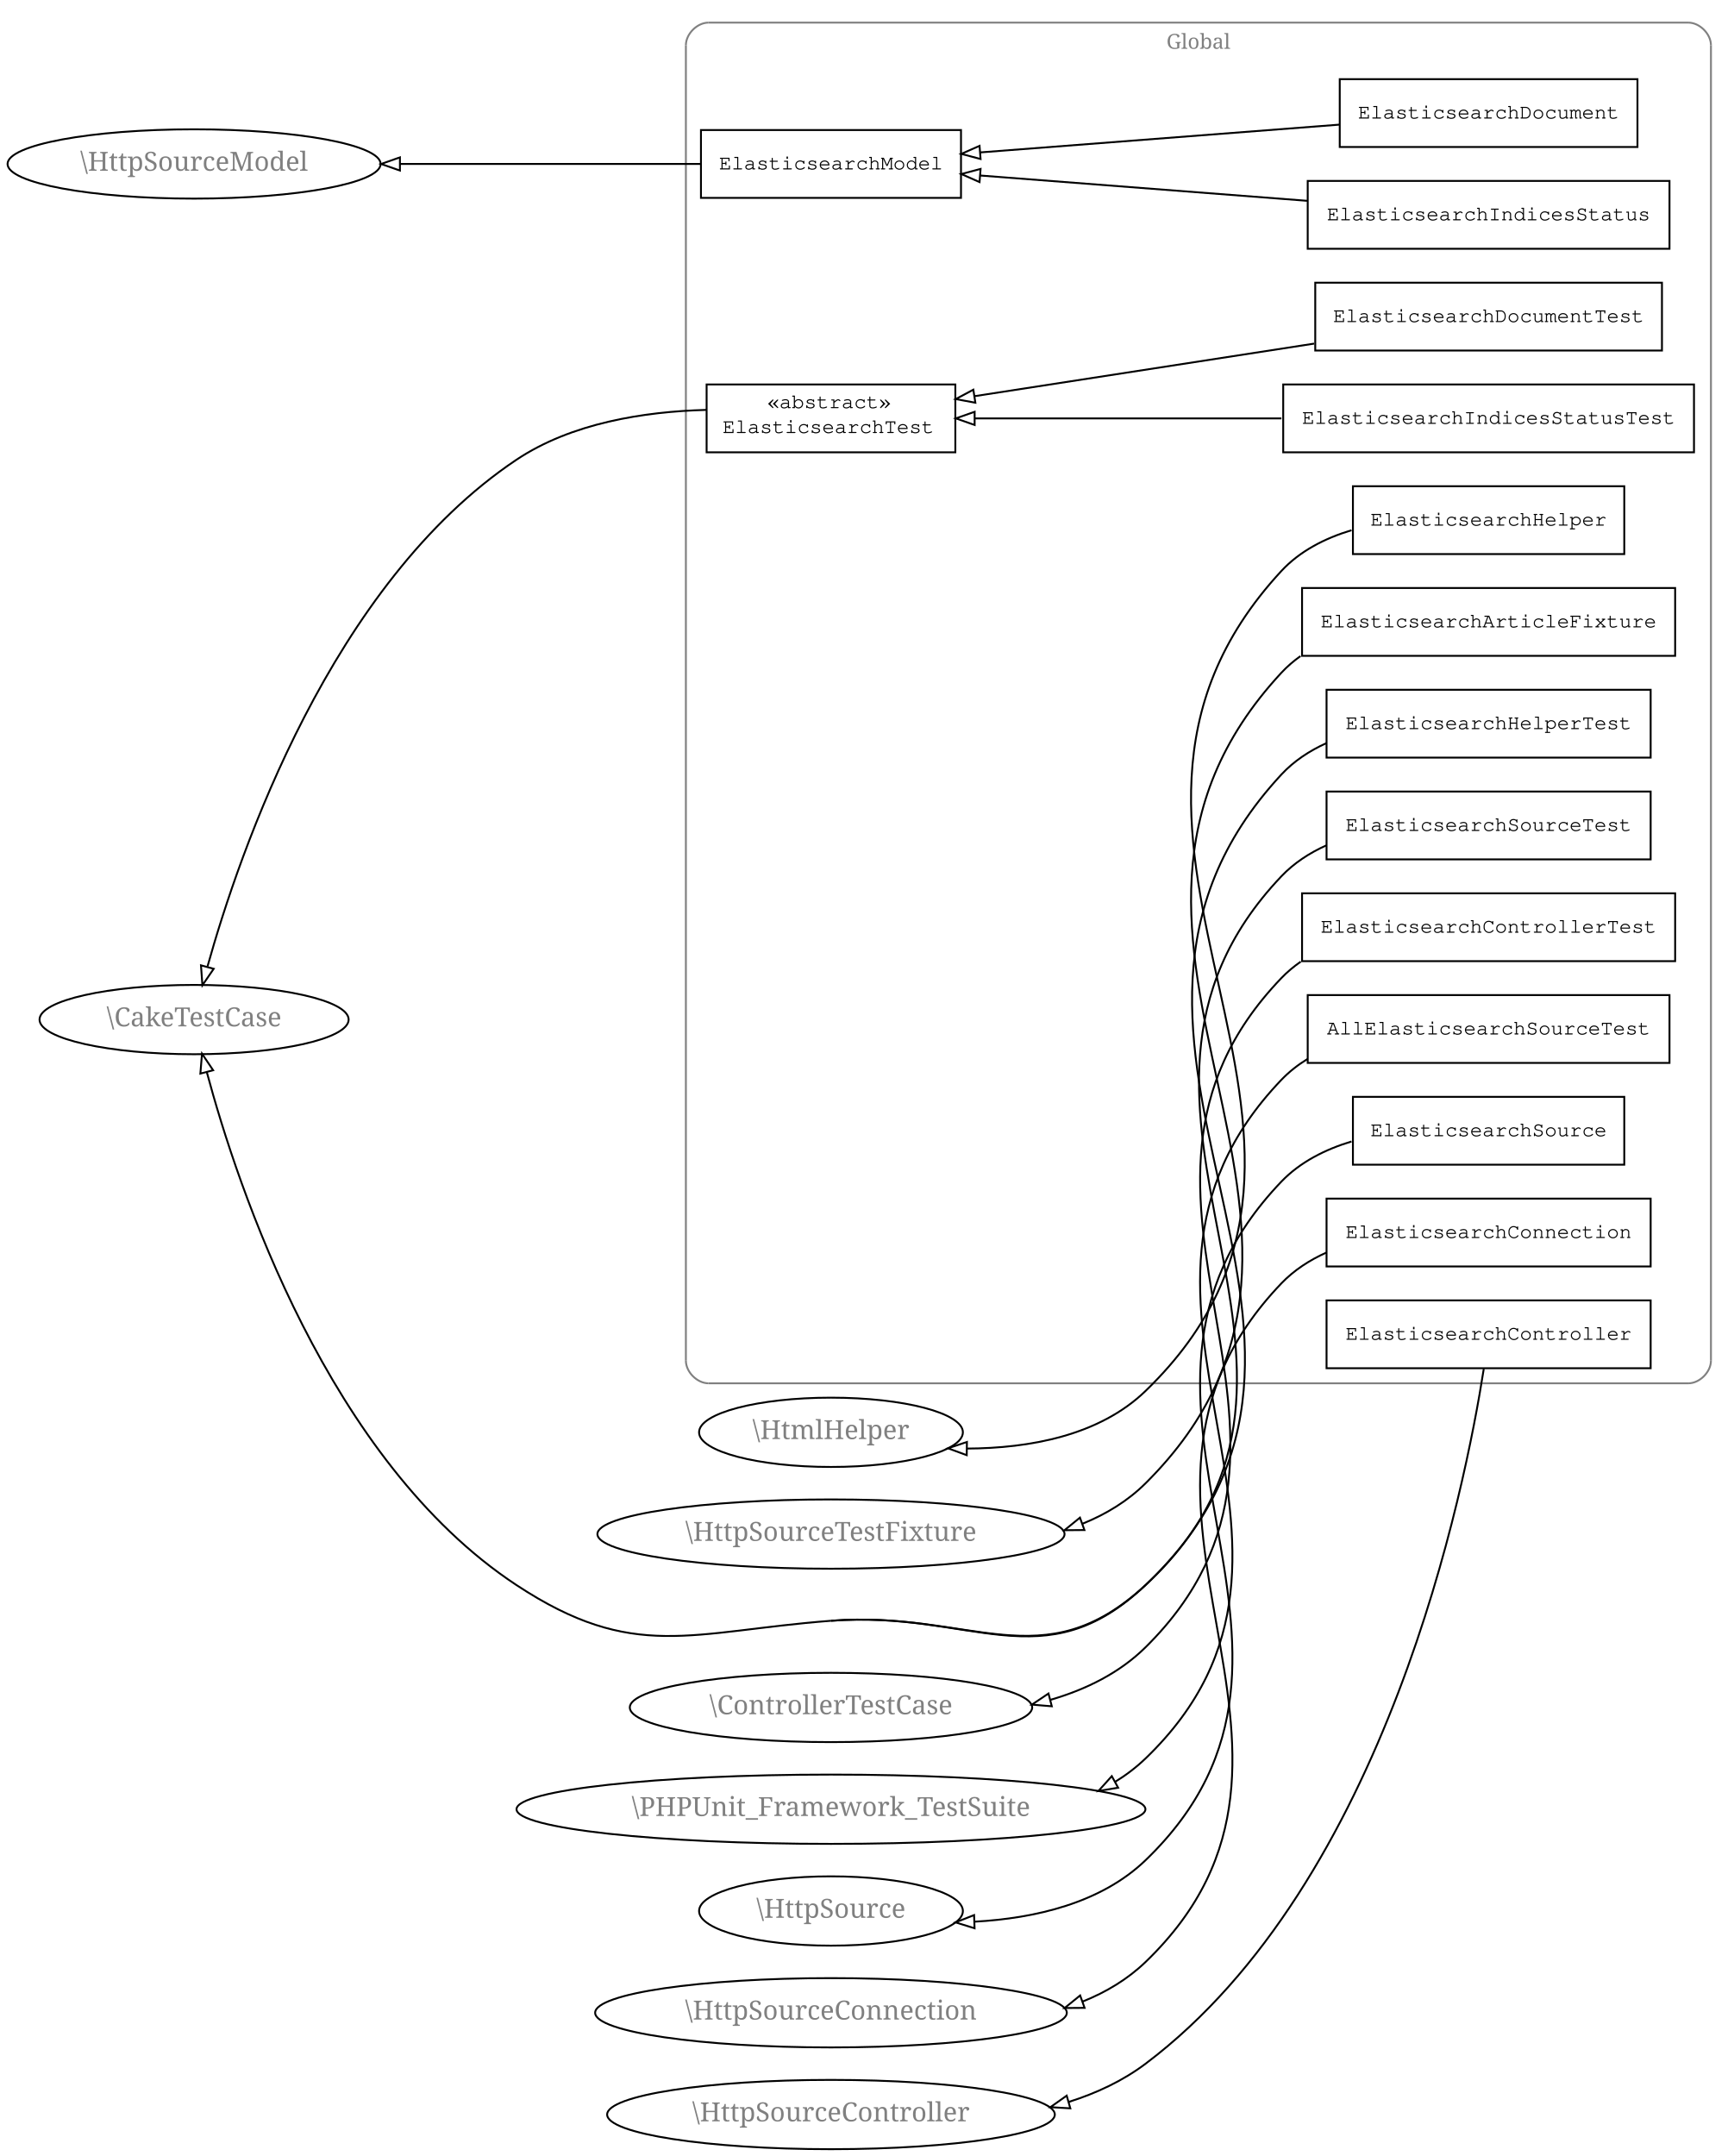
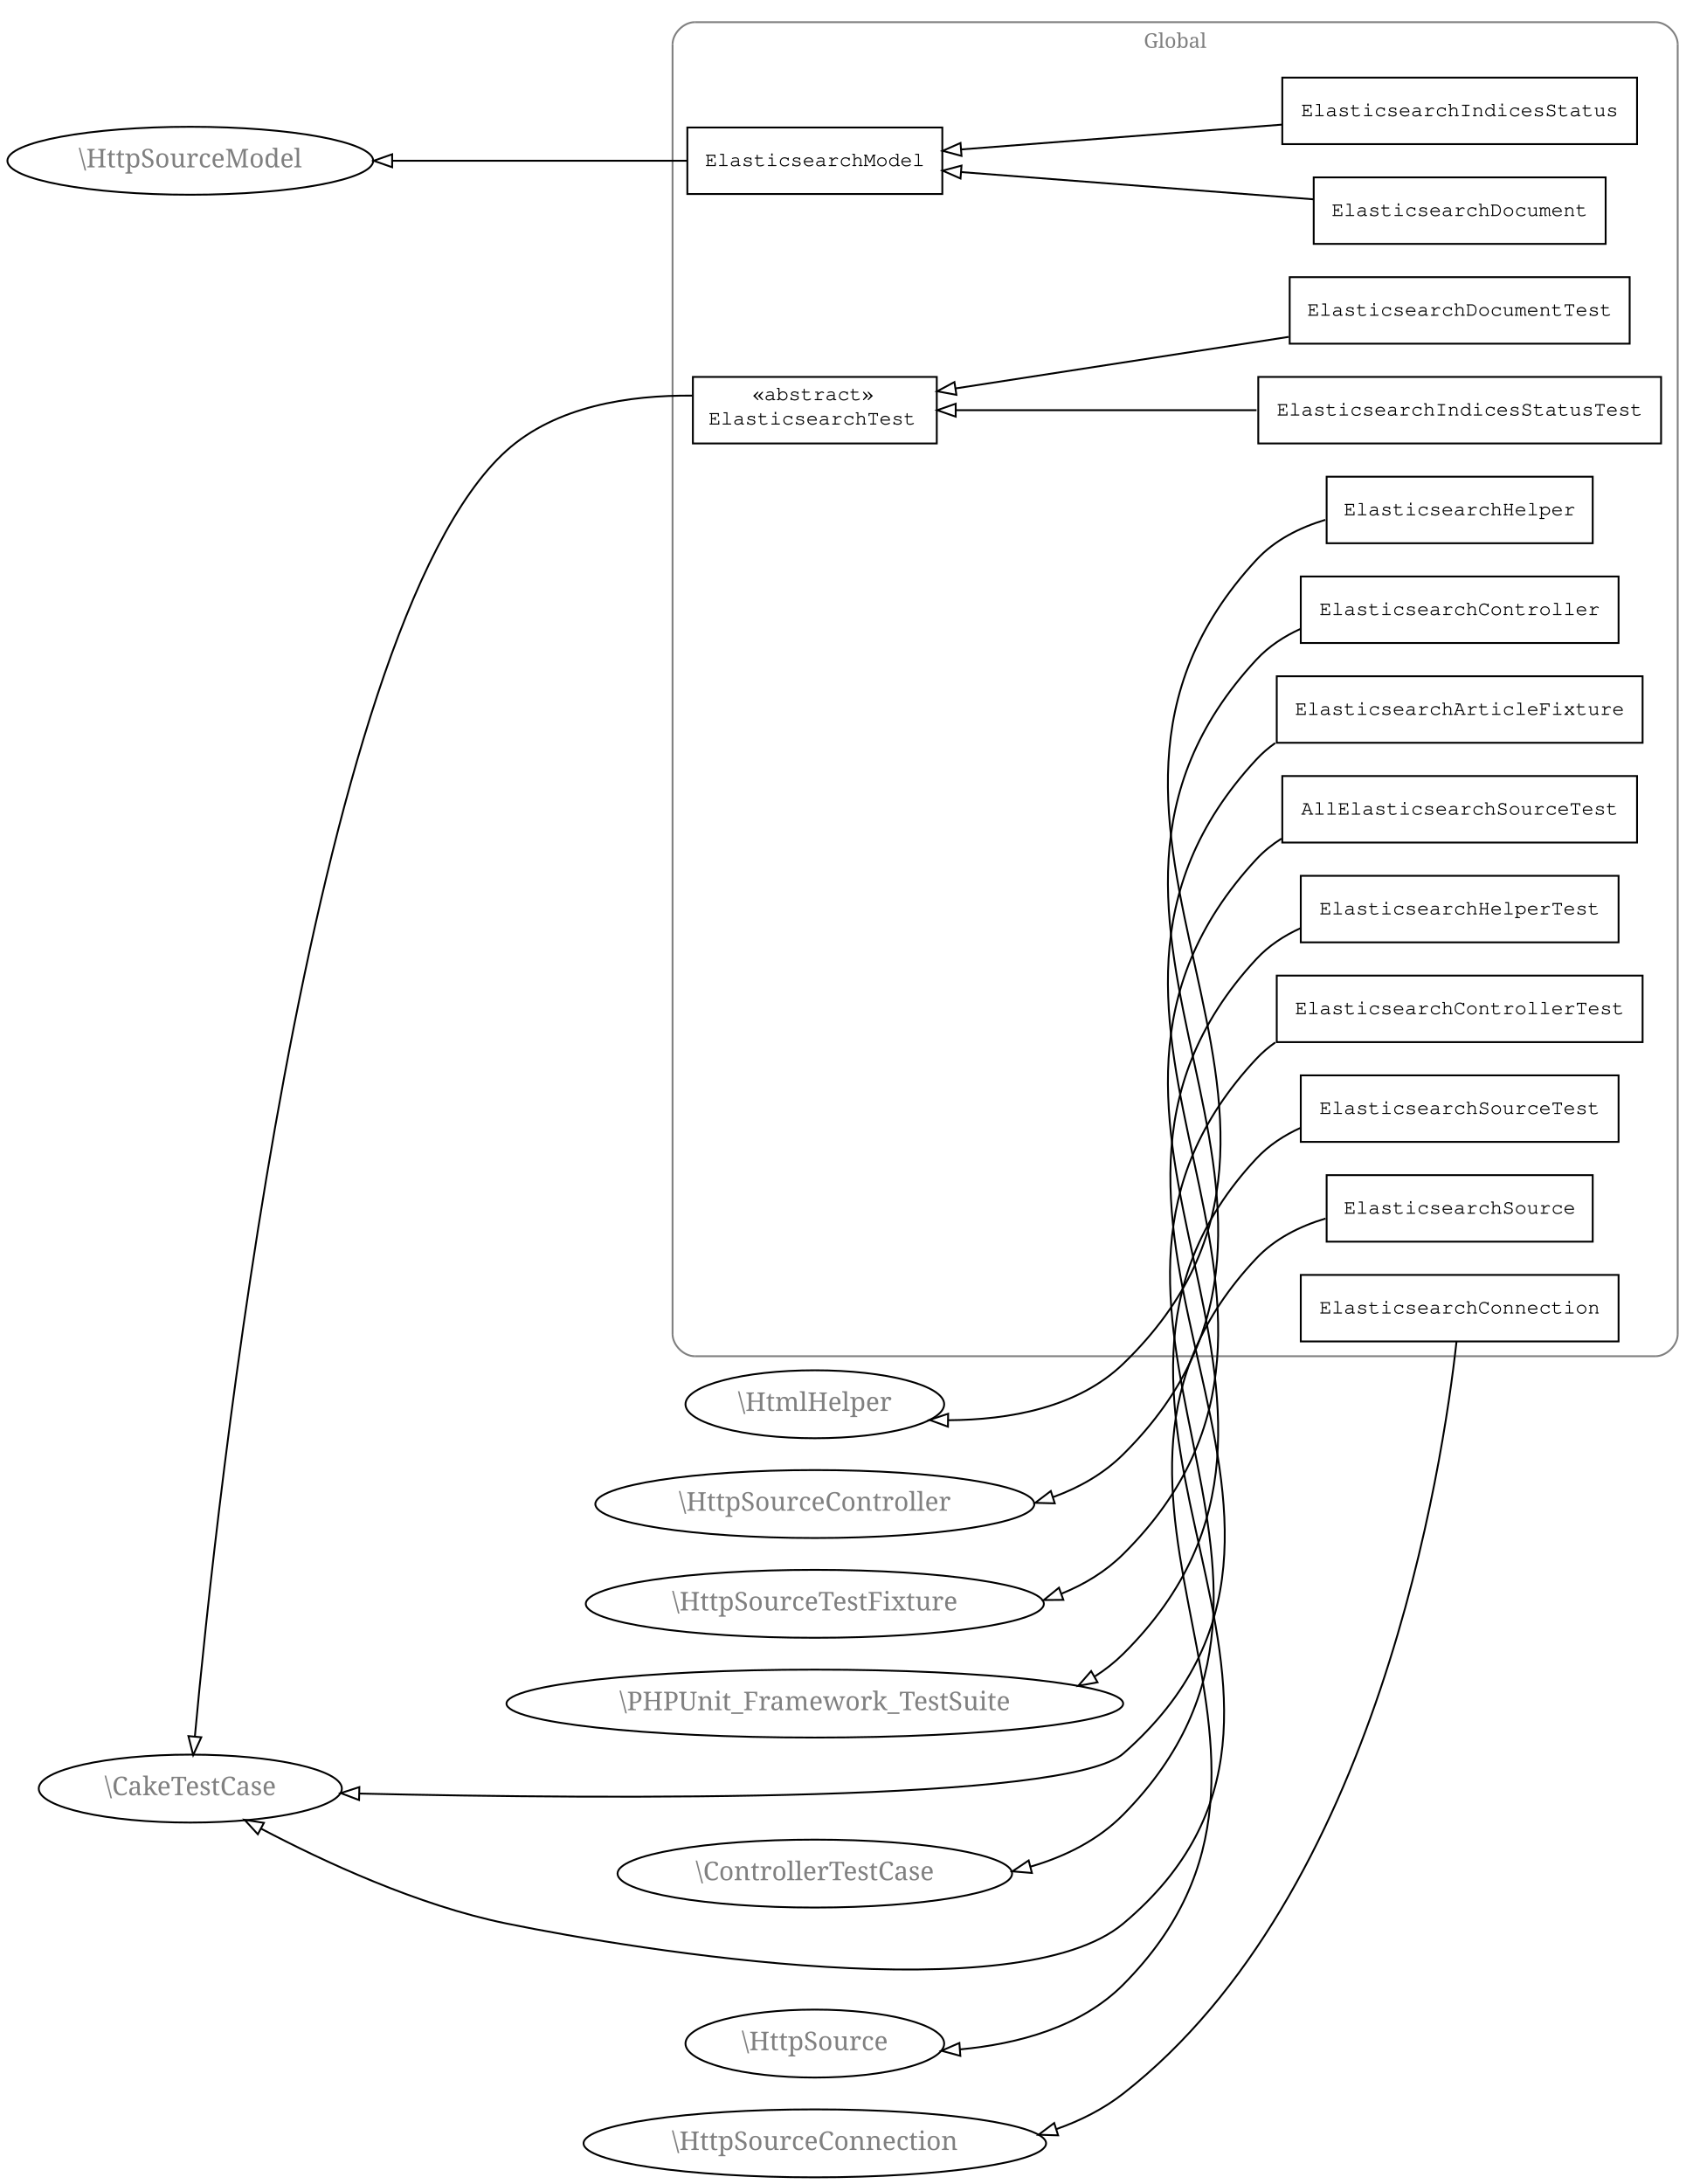
- <svg xmlns="http://www.w3.org/2000/svg" width="920pt" height="1144pt" viewBox="0.00 0.00 920.00 1144.00">
-   <g id="graph1" class="graph" transform="scale(1 1) rotate(0) translate(4 1140)">
-     <polygon fill="white" stroke="white" points="-4,5 -4,-1140 917,-1140 917,5 -4,5" />
+ <svg xmlns="http://www.w3.org/2000/svg" width="920pt" height="1182pt" viewBox="0.00 0.00 920.00 1182.00">
+   <g id="graph1" class="graph" transform="scale(1 1) rotate(0) translate(4 1178)">
+     <polygon fill="white" stroke="white" points="-4,5 -4,-1178 917,-1178 917,5 -4,5" />
    <g id="graph2" class="cluster">
-       <polyline fill="none" stroke="gray" points="372,-406 892,-406 " />
-       <path fill="none" stroke="gray" d="M892,-406C898,-406 904,-412 904,-418" />
-       <polyline fill="none" stroke="gray" points="904,-418 904,-1116 " />
-       <path fill="none" stroke="gray" d="M904,-1116C904,-1122 898,-1128 892,-1128" />
-       <polyline fill="none" stroke="gray" points="892,-1128 372,-1128 " />
-       <path fill="none" stroke="gray" d="M372,-1128C366,-1128 360,-1122 360,-1116" />
-       <polyline fill="none" stroke="gray" points="360,-1116 360,-418 " />
-       <path fill="none" stroke="gray" d="M360,-418C360,-412 366,-406 372,-406" />
-       <text text-anchor="middle" x="632" y="-1114.1" font-family="Times Roman,serif" font-size="11.00" fill="gray">Global</text>
+       <polyline fill="none" stroke="gray" points="372,-444 892,-444 " />
+       <path fill="none" stroke="gray" d="M892,-444C898,-444 904,-450 904,-456" />
+       <polyline fill="none" stroke="gray" points="904,-456 904,-1154 " />
+       <path fill="none" stroke="gray" d="M904,-1154C904,-1160 898,-1166 892,-1166" />
+       <polyline fill="none" stroke="gray" points="892,-1166 372,-1166 " />
+       <path fill="none" stroke="gray" d="M372,-1166C366,-1166 360,-1160 360,-1154" />
+       <polyline fill="none" stroke="gray" points="360,-1154 360,-456 " />
+       <path fill="none" stroke="gray" d="M360,-456C360,-450 366,-444 372,-444" />
+       <text text-anchor="middle" x="632" y="-1152.1" font-family="Times Roman,serif" font-size="11.00" fill="gray">Global</text>
    </g>
    <g id="node2" class="node">
-       <polygon fill="none" stroke="black" points="858,-882 714,-882 714,-846 858,-846 858,-882" />
-       <text text-anchor="middle" x="786" y="-861.1" font-family="Courier,monospace" font-size="11.00">ElasticsearchHelper</text>
+       <polygon fill="none" stroke="black" points="858,-920 714,-920 714,-884 858,-884 858,-920" />
+       <text text-anchor="middle" x="786" y="-899.1" font-family="Courier,monospace" font-size="11.00">ElasticsearchHelper</text>
    </g>
    <g id="node18" class="node">
-       <ellipse fill="none" stroke="black" cx="437" cy="-380" rx="70.004" ry="18.385" />
-       <text text-anchor="middle" x="437" y="-376.4" font-family="Times Roman,serif" font-size="14.00" fill="gray">\HtmlHelper</text>
+       <ellipse fill="none" stroke="black" cx="437" cy="-418" rx="70.004" ry="18.385" />
+       <text text-anchor="middle" x="437" y="-414.4" font-family="Times Roman,serif" font-size="14.00" fill="gray">\HtmlHelper</text>
    </g>
    <g id="edge3" class="edge">
-       <path fill="none" stroke="black" d="M713.253,-858.652C699.25,-854.436 685.888,-847.676 676,-837 542.845,-693.224 744.838,-538.259 604,-402 579.334,-378.136 542.187,-371.529 509.185,-371.371" />
-       <polygon fill="none" stroke="black" points="509.043,-367.873 499.095,-371.518 509.145,-374.872 509.043,-367.873" />
+       <path fill="none" stroke="black" d="M713.253,-896.652C699.25,-892.436 685.888,-885.676 676,-875 542.845,-731.224 744.838,-576.259 604,-440 579.334,-416.136 542.187,-409.529 509.185,-409.371" />
+       <polygon fill="none" stroke="black" points="509.043,-405.873 499.095,-409.518 509.145,-412.872 509.043,-405.873" />
    </g>
    <g id="node3" class="node">
-       <polygon fill="none" stroke="black" points="885,-828 687,-828 687,-792 885,-792 885,-828" />
-       <text text-anchor="middle" x="786" y="-807.1" font-family="Courier,monospace" font-size="11.00">ElasticsearchArticleFixture</text>
+       <polygon fill="none" stroke="black" points="872,-866 700,-866 700,-830 872,-830 872,-866" />
+       <text text-anchor="middle" x="786" y="-845.1" font-family="Courier,monospace" font-size="11.00">ElasticsearchController</text>
    </g>
    <g id="node20" class="node">
-       <ellipse fill="none" stroke="black" cx="437" cy="-326" rx="123.951" ry="18.385" />
-       <text text-anchor="middle" x="437" y="-322.4" font-family="Times Roman,serif" font-size="14.00" fill="gray">\HttpSourceTestFixture</text>
+       <ellipse fill="none" stroke="black" cx="437" cy="-364" rx="118.794" ry="18.385" />
+       <text text-anchor="middle" x="437" y="-360.4" font-family="Times Roman,serif" font-size="14.00" fill="gray">\HttpSourceController</text>
    </g>
    <g id="edge5" class="edge">
-       <path fill="none" stroke="black" d="M686.149,-791.854C682.488,-789.253 679.076,-786.315 676,-783 544.201,-640.956 741.401,-489.632 604,-353 594.458,-343.511 582.981,-336.554 570.569,-331.526" />
-       <polygon fill="none" stroke="black" points="571.505,-328.144 560.911,-328.048 569.133,-334.729 571.505,-328.144" />
+       <path fill="none" stroke="black" d="M699.94,-837.688C690.959,-833.629 682.688,-828.207 676,-821 544.201,-678.956 741.401,-527.632 604,-391 593.34,-380.4 580.266,-372.959 566.17,-367.838" />
+       <polygon fill="none" stroke="black" points="566.856,-364.382 556.265,-364.653 564.713,-371.046 566.856,-364.382" />
    </g>
    <g id="node4" class="node">
-       <polygon fill="none" stroke="black" points="503,-936 371,-936 371,-900 503,-900 503,-936" />
-       <text text-anchor="start" x="403" y="-923.433" font-family="Courier,monospace" font-size="11.00">«abstract»</text>
-       <text text-anchor="start" x="379.5" y="-910.233" font-family="Courier,monospace" font-size="11.00">ElasticsearchTest</text>
+       <polygon fill="none" stroke="black" points="885,-812 687,-812 687,-776 885,-776 885,-812" />
+       <text text-anchor="middle" x="786" y="-791.1" font-family="Courier,monospace" font-size="11.00">ElasticsearchArticleFixture</text>
    </g>
    <g id="node22" class="node">
-       <ellipse fill="none" stroke="black" cx="99" cy="-599" rx="82.024" ry="18.385" />
-       <text text-anchor="middle" x="99" y="-595.4" font-family="Times Roman,serif" font-size="14.00" fill="gray">\CakeTestCase</text>
+       <ellipse fill="none" stroke="black" cx="437" cy="-310" rx="123.951" ry="18.385" />
+       <text text-anchor="middle" x="437" y="-306.4" font-family="Times Roman,serif" font-size="14.00" fill="gray">\HttpSourceTestFixture</text>
    </g>
    <g id="edge7" class="edge">
-       <path fill="none" stroke="black" d="M370.784,-922.504C338.004,-921.619 299.287,-915.596 270,-896 171.804,-830.297 123.057,-687.82 106.129,-627.209" />
-       <polygon fill="none" stroke="black" points="109.414,-625.947 103.421,-617.211 102.658,-627.778 109.414,-625.947" />
+       <path fill="none" stroke="black" d="M686.149,-775.854C682.488,-773.253 679.076,-770.315 676,-767 544.201,-624.956 741.401,-473.632 604,-337 594.458,-327.511 582.981,-320.554 570.569,-315.526" />
+       <polygon fill="none" stroke="black" points="571.505,-312.144 560.911,-312.048 569.133,-318.729 571.505,-312.144" />
    </g>
    <g id="node5" class="node">
-       <polygon fill="none" stroke="black" points="872,-774 700,-774 700,-738 872,-738 872,-774" />
-       <text text-anchor="middle" x="786" y="-753.1" font-family="Courier,monospace" font-size="11.00">ElasticsearchHelperTest</text>
+       <polygon fill="none" stroke="black" points="882,-758 690,-758 690,-722 882,-722 882,-758" />
+       <text text-anchor="middle" x="786" y="-737.1" font-family="Courier,monospace" font-size="11.00">AllElasticsearchSourceTest</text>
+     </g>
+     <g id="node24" class="node">
+       <ellipse fill="none" stroke="black" cx="437" cy="-256" rx="166.877" ry="18.385" />
+       <text text-anchor="middle" x="437" y="-252.4" font-family="Times Roman,serif" font-size="14.00" fill="gray">\PHPUnit_Framework_TestSuite</text>
    </g>
    <g id="edge9" class="edge">
-       <path fill="none" stroke="black" d="M699.94,-745.688C690.959,-741.629 682.688,-736.207 676,-729 544.201,-586.956 744.574,-432.366 604,-299 549.807,-247.586 511.481,-285.73 437,-280" />
+       <path fill="none" stroke="black" d="M689.559,-724.136C684.595,-721.006 680.013,-717.324 676,-713 544.201,-570.956 741.401,-419.632 604,-283 599.285,-278.311 594.098,-274.241 588.559,-270.716" />
+       <polygon fill="none" stroke="black" points="590.006,-267.512 579.582,-265.615 586.547,-273.599 590.006,-267.512" />
    </g>
    <g id="node6" class="node">
-       <polygon fill="none" stroke="black" points="895,-936 677,-936 677,-900 895,-900 895,-936" />
-       <text text-anchor="middle" x="786" y="-915.1" font-family="Courier,monospace" font-size="11.00">ElasticsearchIndicesStatusTest</text>
+       <polygon fill="none" stroke="black" points="872,-704 700,-704 700,-668 872,-668 872,-704" />
+       <text text-anchor="middle" x="786" y="-683.1" font-family="Courier,monospace" font-size="11.00">ElasticsearchHelperTest</text>
+     </g>
+     <g id="node26" class="node">
+       <ellipse fill="none" stroke="black" cx="99" cy="-210" rx="82.024" ry="18.385" />
+       <text text-anchor="middle" x="99" y="-206.4" font-family="Times Roman,serif" font-size="14.00" fill="gray">\CakeTestCase</text>
    </g>
    <g id="edge11" class="edge">
-       <path fill="none" stroke="black" d="M676.053,-918C623.188,-918 561.122,-918 513.482,-918" />
-       <polygon fill="none" stroke="black" points="513.238,-914.5 503.238,-918 513.237,-921.5 513.238,-914.5" />
+       <path fill="none" stroke="black" d="M699.94,-675.688C690.959,-671.629 682.688,-666.207 676,-659 544.201,-516.956 749.519,-356.952 604,-229 573.789,-202.436 327.653,-204.183 190.497,-207.309" />
+       <polygon fill="none" stroke="black" points="190.324,-203.812 180.409,-207.546 190.489,-210.81 190.324,-203.812" />
    </g>
    <g id="node7" class="node">
-       <polygon fill="none" stroke="black" points="878,-990 694,-990 694,-954 878,-954 878,-990" />
-       <text text-anchor="middle" x="786" y="-969.1" font-family="Courier,monospace" font-size="11.00">ElasticsearchDocumentTest</text>
+       <polygon fill="none" stroke="black" points="885,-650 687,-650 687,-614 885,-614 885,-650" />
+       <text text-anchor="middle" x="786" y="-629.1" font-family="Courier,monospace" font-size="11.00">ElasticsearchControllerTest</text>
+     </g>
+     <g id="node28" class="node">
+       <ellipse fill="none" stroke="black" cx="437" cy="-164" rx="106.773" ry="18.385" />
+       <text text-anchor="middle" x="437" y="-160.4" font-family="Times Roman,serif" font-size="14.00" fill="gray">\ControllerTestCase</text>
    </g>
    <g id="edge13" class="edge">
-       <path fill="none" stroke="black" d="M693.391,-957.671C637.141,-948.967 566.209,-937.992 513.219,-929.793" />
-       <polygon fill="none" stroke="black" points="513.624,-926.314 503.206,-928.244 512.553,-933.232 513.624,-926.314" />
+       <path fill="none" stroke="black" d="M686.183,-613.822C682.513,-611.23 679.09,-608.303 676,-605 549.894,-470.224 733.526,-327.492 604,-196 590.328,-182.12 572.607,-173.27 553.832,-167.779" />
+       <polygon fill="none" stroke="black" points="554.493,-164.335 543.934,-165.205 552.731,-171.109 554.493,-164.335" />
    </g>
    <g id="node8" class="node">
-       <polygon fill="none" stroke="black" points="872,-720 700,-720 700,-684 872,-684 872,-720" />
-       <text text-anchor="middle" x="786" y="-699.1" font-family="Courier,monospace" font-size="11.00">ElasticsearchSourceTest</text>
+       <polygon fill="none" stroke="black" points="872,-596 700,-596 700,-560 872,-560 872,-596" />
+       <text text-anchor="middle" x="786" y="-575.1" font-family="Courier,monospace" font-size="11.00">ElasticsearchSourceTest</text>
    </g>
    <g id="edge15" class="edge">
-       <path fill="none" stroke="black" d="M699.832,-691.415C690.927,-687.396 682.703,-682.058 676,-675 558.825,-551.63 728.791,-414.66 604,-299 549.212,-248.221 511.481,-285.73 437,-280" />
-       <path fill="none" stroke="black" d="M437,-280C362.519,-274.27 332.361,-257.874 270,-299 170.176,-364.832 122.098,-510.198 105.731,-571.197" />
-       <polygon fill="none" stroke="black" points="102.336,-570.346 103.205,-580.905 109.11,-572.109 102.336,-570.346" />
+       <path fill="none" stroke="black" d="M699.984,-567.647C690.995,-563.595 682.71,-558.186 676,-551 548.539,-414.494 746.927,-257.216 604,-137 547.198,-89.224 342.717,-122.128 270,-137 222.159,-146.785 171.147,-170.496 137.417,-188.259" />
+       <polygon fill="none" stroke="black" points="135.545,-185.291 128.379,-193.094 138.847,-191.463 135.545,-185.291" />
    </g>
    <g id="node9" class="node">
-       <polygon fill="none" stroke="black" points="885,-666 687,-666 687,-630 885,-630 885,-666" />
-       <text text-anchor="middle" x="786" y="-645.1" font-family="Courier,monospace" font-size="11.00">ElasticsearchControllerTest</text>
+       <polygon fill="none" stroke="black" points="895,-974 677,-974 677,-938 895,-938 895,-974" />
+       <text text-anchor="middle" x="786" y="-953.1" font-family="Courier,monospace" font-size="11.00">ElasticsearchIndicesStatusTest</text>
    </g>
-     <g id="node28" class="node">
-       <ellipse fill="none" stroke="black" cx="437" cy="-234" rx="106.773" ry="18.385" />
-       <text text-anchor="middle" x="437" y="-230.4" font-family="Times Roman,serif" font-size="14.00" fill="gray">\ControllerTestCase</text>
+     <g id="node11" class="node">
+       <polygon fill="none" stroke="black" points="503,-974 371,-974 371,-938 503,-938 503,-974" />
+       <text text-anchor="start" x="403" y="-961.433" font-family="Courier,monospace" font-size="11.00">«abstract»</text>
+       <text text-anchor="start" x="379.5" y="-948.233" font-family="Courier,monospace" font-size="11.00">ElasticsearchTest</text>
    </g>
    <g id="edge17" class="edge">
-       <path fill="none" stroke="black" d="M686.289,-629.722C682.59,-627.156 679.132,-624.262 676,-621 564.497,-504.876 718.449,-379.222 604,-266 590.15,-252.298 572.342,-243.534 553.538,-238.073" />
-       <polygon fill="none" stroke="black" points="554.187,-234.626 543.629,-235.51 552.433,-241.403 554.187,-234.626" />
+       <path fill="none" stroke="black" d="M676.053,-956C623.188,-956 561.122,-956 513.482,-956" />
+       <polygon fill="none" stroke="black" points="513.238,-952.5 503.238,-956 513.237,-959.5 513.238,-952.5" />
    </g>
    <g id="node10" class="node">
-       <polygon fill="none" stroke="black" points="882,-612 690,-612 690,-576 882,-576 882,-612" />
-       <text text-anchor="middle" x="786" y="-591.1" font-family="Courier,monospace" font-size="11.00">AllElasticsearchSourceTest</text>
-     </g>
-     <g id="node30" class="node">
-       <ellipse fill="none" stroke="black" cx="437" cy="-180" rx="166.877" ry="18.385" />
-       <text text-anchor="middle" x="437" y="-176.4" font-family="Times Roman,serif" font-size="14.00" fill="gray">\PHPUnit_Framework_TestSuite</text>
+       <polygon fill="none" stroke="black" points="878,-1028 694,-1028 694,-992 878,-992 878,-1028" />
+       <text text-anchor="middle" x="786" y="-1007.1" font-family="Courier,monospace" font-size="11.00">ElasticsearchDocumentTest</text>
    </g>
    <g id="edge19" class="edge">
-       <path fill="none" stroke="black" d="M689.968,-578.142C684.869,-575.015 680.148,-571.332 676,-567 563.147,-449.152 721.498,-320.217 604,-207 599.027,-202.208 593.558,-198.068 587.727,-194.502" />
-       <polygon fill="none" stroke="black" points="589.39,-191.422 578.939,-189.677 586.021,-197.558 589.39,-191.422" />
-     </g>
-     <g id="node11" class="node">
-       <polygon fill="none" stroke="black" points="506,-1071 368,-1071 368,-1035 506,-1035 506,-1071" />
-       <text text-anchor="middle" x="437" y="-1050.1" font-family="Courier,monospace" font-size="11.00">ElasticsearchModel</text>
-     </g>
-     <g id="node32" class="node">
-       <ellipse fill="none" stroke="black" cx="99" cy="-1053" rx="98.995" ry="18.385" />
-       <text text-anchor="middle" x="99" y="-1049.4" font-family="Times Roman,serif" font-size="14.00" fill="gray">\HttpSourceModel</text>
+       <path fill="none" stroke="black" d="M693.391,-995.671C637.141,-986.967 566.209,-975.992 513.219,-967.793" />
+       <polygon fill="none" stroke="black" points="513.624,-964.314 503.206,-966.244 512.553,-971.232 513.624,-964.314" />
    </g>
    <g id="edge21" class="edge">
-       <path fill="none" stroke="black" d="M367.785,-1053C321.88,-1053 260.671,-1053 208.26,-1053" />
-       <polygon fill="none" stroke="black" points="208.243,-1049.5 198.243,-1053 208.243,-1056.5 208.243,-1049.5" />
+       <path fill="none" stroke="black" d="M370.632,-963.882C336.602,-964.188 296.794,-958.217 270,-934 163.156,-837.432 112.692,-359.65 101.463,-238.145" />
+       <polygon fill="none" stroke="black" points="104.944,-237.78 100.553,-228.138 97.973,-238.414 104.944,-237.78" />
    </g>
    <g id="node12" class="node">
-       <polygon fill="none" stroke="black" points="882,-1044 690,-1044 690,-1008 882,-1008 882,-1044" />
-       <text text-anchor="middle" x="786" y="-1023.1" font-family="Courier,monospace" font-size="11.00">ElasticsearchIndicesStatus</text>
+       <polygon fill="none" stroke="black" points="506,-1109 368,-1109 368,-1073 506,-1073 506,-1109" />
+       <text text-anchor="middle" x="437" y="-1088.1" font-family="Courier,monospace" font-size="11.00">ElasticsearchModel</text>
+     </g>
+     <g id="node34" class="node">
+       <ellipse fill="none" stroke="black" cx="99" cy="-1091" rx="98.995" ry="18.385" />
+       <text text-anchor="middle" x="99" y="-1087.4" font-family="Times Roman,serif" font-size="14.00" fill="gray">\HttpSourceModel</text>
    </g>
    <g id="edge23" class="edge">
-       <path fill="none" stroke="black" d="M689.71,-1033.45C635.14,-1037.67 567.704,-1042.89 516.222,-1046.87" />
-       <polygon fill="none" stroke="black" points="515.848,-1043.39 506.147,-1047.65 516.388,-1050.37 515.848,-1043.39" />
+       <path fill="none" stroke="black" d="M367.785,-1091C321.88,-1091 260.671,-1091 208.26,-1091" />
+       <polygon fill="none" stroke="black" points="208.243,-1087.5 198.243,-1091 208.243,-1094.5 208.243,-1087.5" />
    </g>
    <g id="node13" class="node">
-       <polygon fill="none" stroke="black" points="865,-1098 707,-1098 707,-1062 865,-1062 865,-1098" />
-       <text text-anchor="middle" x="786" y="-1077.1" font-family="Courier,monospace" font-size="11.00">ElasticsearchDocument</text>
+       <polygon fill="none" stroke="black" points="865,-1082 707,-1082 707,-1046 865,-1046 865,-1082" />
+       <text text-anchor="middle" x="786" y="-1061.1" font-family="Courier,monospace" font-size="11.00">ElasticsearchDocument</text>
    </g>
    <g id="edge25" class="edge">
-       <path fill="none" stroke="black" d="M706.806,-1073.87C649.795,-1069.46 573.205,-1063.54 516.194,-1059.13" />
-       <polygon fill="none" stroke="black" points="516.385,-1055.63 506.145,-1058.35 515.845,-1062.61 516.385,-1055.63" />
+       <path fill="none" stroke="black" d="M706.806,-1070.13C649.795,-1074.54 573.205,-1080.46 516.194,-1084.87" />
+       <polygon fill="none" stroke="black" points="515.845,-1081.39 506.145,-1085.65 516.385,-1088.37 515.845,-1081.39" />
    </g>
    <g id="node14" class="node">
-       <polygon fill="none" stroke="black" points="858,-558 714,-558 714,-522 858,-522 858,-558" />
-       <text text-anchor="middle" x="786" y="-537.1" font-family="Courier,monospace" font-size="11.00">ElasticsearchSource</text>
+       <polygon fill="none" stroke="black" points="858,-542 714,-542 714,-506 858,-506 858,-542" />
+       <text text-anchor="middle" x="786" y="-521.1" font-family="Courier,monospace" font-size="11.00">ElasticsearchSource</text>
    </g>
-     <g id="node36" class="node">
-       <ellipse fill="none" stroke="black" cx="437" cy="-126" rx="70.004" ry="18.385" />
-       <text text-anchor="middle" x="437" y="-122.4" font-family="Times Roman,serif" font-size="14.00" fill="gray">\HttpSource</text>
+     <g id="node37" class="node">
+       <ellipse fill="none" stroke="black" cx="437" cy="-72" rx="70.004" ry="18.385" />
+       <text text-anchor="middle" x="437" y="-68.4" font-family="Times Roman,serif" font-size="14.00" fill="gray">\HttpSource</text>
    </g>
    <g id="edge27" class="edge">
-       <path fill="none" stroke="black" d="M713.236,-534.314C699.32,-530.109 685.996,-523.439 676,-513 563.147,-395.152 721.498,-266.217 604,-153 580.241,-130.106 545.174,-122.106 513.3,-120.337" />
-       <polygon fill="none" stroke="black" points="513.2,-116.831 503.081,-119.97 512.949,-123.827 513.2,-116.831" />
+       <path fill="none" stroke="black" d="M713.391,-518.523C699.38,-514.315 685.979,-507.591 676,-497 554.227,-367.757 729.052,-230.073 604,-104 581.114,-80.927 547.029,-71.781 515.61,-68.85" />
+       <polygon fill="none" stroke="black" points="515.75,-65.351 505.52,-68.107 515.236,-72.332 515.75,-65.351" />
    </g>
    <g id="node15" class="node">
-       <polygon fill="none" stroke="black" points="872,-504 700,-504 700,-468 872,-468 872,-504" />
-       <text text-anchor="middle" x="786" y="-483.1" font-family="Courier,monospace" font-size="11.00">ElasticsearchConnection</text>
+       <polygon fill="none" stroke="black" points="872,-488 700,-488 700,-452 872,-452 872,-488" />
+       <text text-anchor="middle" x="786" y="-467.1" font-family="Courier,monospace" font-size="11.00">ElasticsearchConnection</text>
    </g>
-     <g id="node38" class="node">
-       <ellipse fill="none" stroke="black" cx="437" cy="-72" rx="125.158" ry="18.385" />
-       <text text-anchor="middle" x="437" y="-68.4" font-family="Times Roman,serif" font-size="14.00" fill="gray">\HttpSourceConnection</text>
+     <g id="node39" class="node">
+       <ellipse fill="none" stroke="black" cx="437" cy="-18" rx="125.158" ry="18.385" />
+       <text text-anchor="middle" x="437" y="-14.4" font-family="Times Roman,serif" font-size="14.00" fill="gray">\HttpSourceConnection</text>
    </g>
    <g id="edge29" class="edge">
-       <path fill="none" stroke="black" d="M699.889,-475.361C690.974,-471.351 682.732,-466.03 676,-459 563.147,-341.152 721.498,-212.217 604,-99 594.394,-89.744 582.939,-82.922 570.594,-77.963" />
-       <polygon fill="none" stroke="black" points="571.591,-74.602 560.996,-74.523 569.229,-81.192 571.591,-74.602" />
+       <path fill="none" stroke="black" d="M784.274,-451.808C776.913,-385.175 741.884,-152.73 604,-45 593.199,-36.561 580.785,-30.301 567.706,-25.707" />
+       <polygon fill="none" stroke="black" points="568.669,-22.341 558.078,-22.649 566.549,-29.012 568.669,-22.341" />
    </g>
    <g id="node16" class="node">
-       <polygon fill="none" stroke="black" points="872,-450 700,-450 700,-414 872,-414 872,-450" />
-       <text text-anchor="middle" x="786" y="-429.1" font-family="Courier,monospace" font-size="11.00">ElasticsearchController</text>
-     </g>
-     <g id="node40" class="node">
-       <ellipse fill="none" stroke="black" cx="437" cy="-18" rx="118.794" ry="18.385" />
-       <text text-anchor="middle" x="437" y="-14.4" font-family="Times Roman,serif" font-size="14.00" fill="gray">\HttpSourceController</text>
+       <polygon fill="none" stroke="black" points="882,-1136 690,-1136 690,-1100 882,-1100 882,-1136" />
+       <text text-anchor="middle" x="786" y="-1115.1" font-family="Courier,monospace" font-size="11.00">ElasticsearchIndicesStatus</text>
    </g>
    <g id="edge31" class="edge">
-       <path fill="none" stroke="black" d="M783.439,-413.677C773.594,-350.671 732.082,-141.511 604,-45 591.878,-35.866 577.844,-29.319 563.165,-24.688" />
-       <polygon fill="none" stroke="black" points="564.016,-21.291 553.439,-21.913 562.095,-28.022 564.016,-21.291" />
+       <path fill="none" stroke="black" d="M689.71,-1110.55C635.14,-1106.33 567.704,-1101.11 516.222,-1097.13" />
+       <polygon fill="none" stroke="black" points="516.388,-1093.63 506.147,-1096.35 515.848,-1100.61 516.388,-1093.63" />
    </g>
  </g>
</svg>
